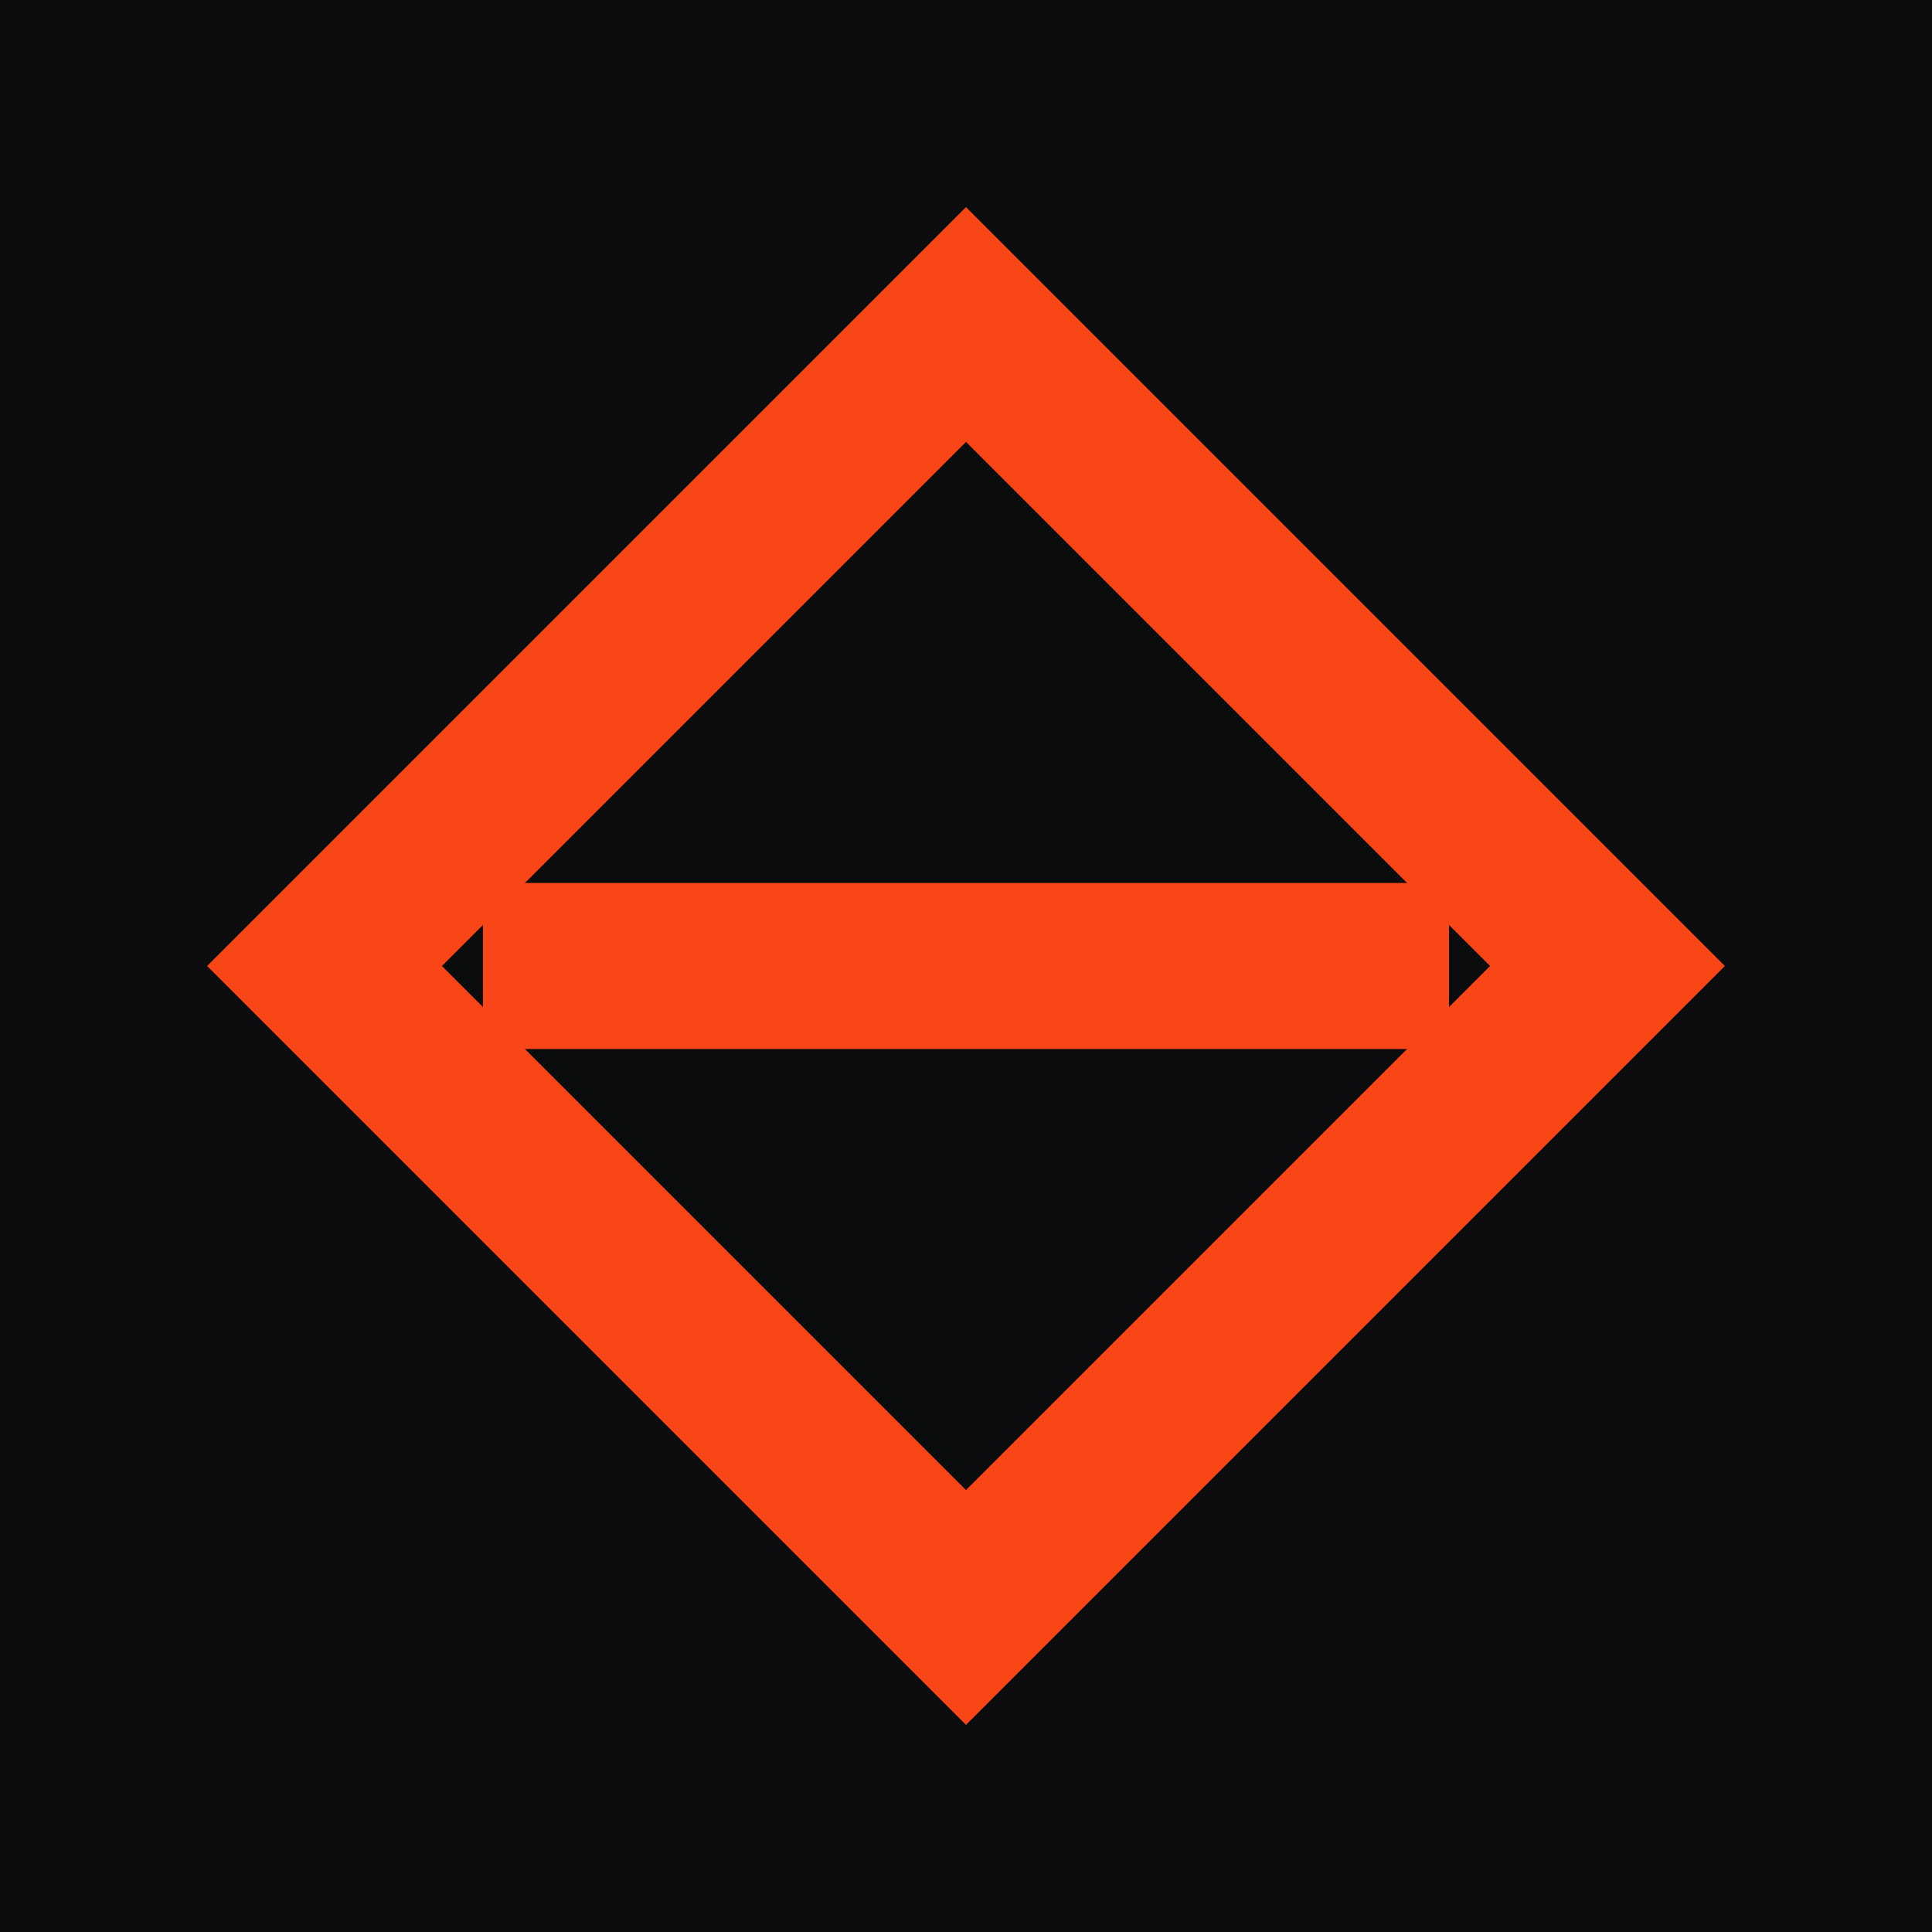
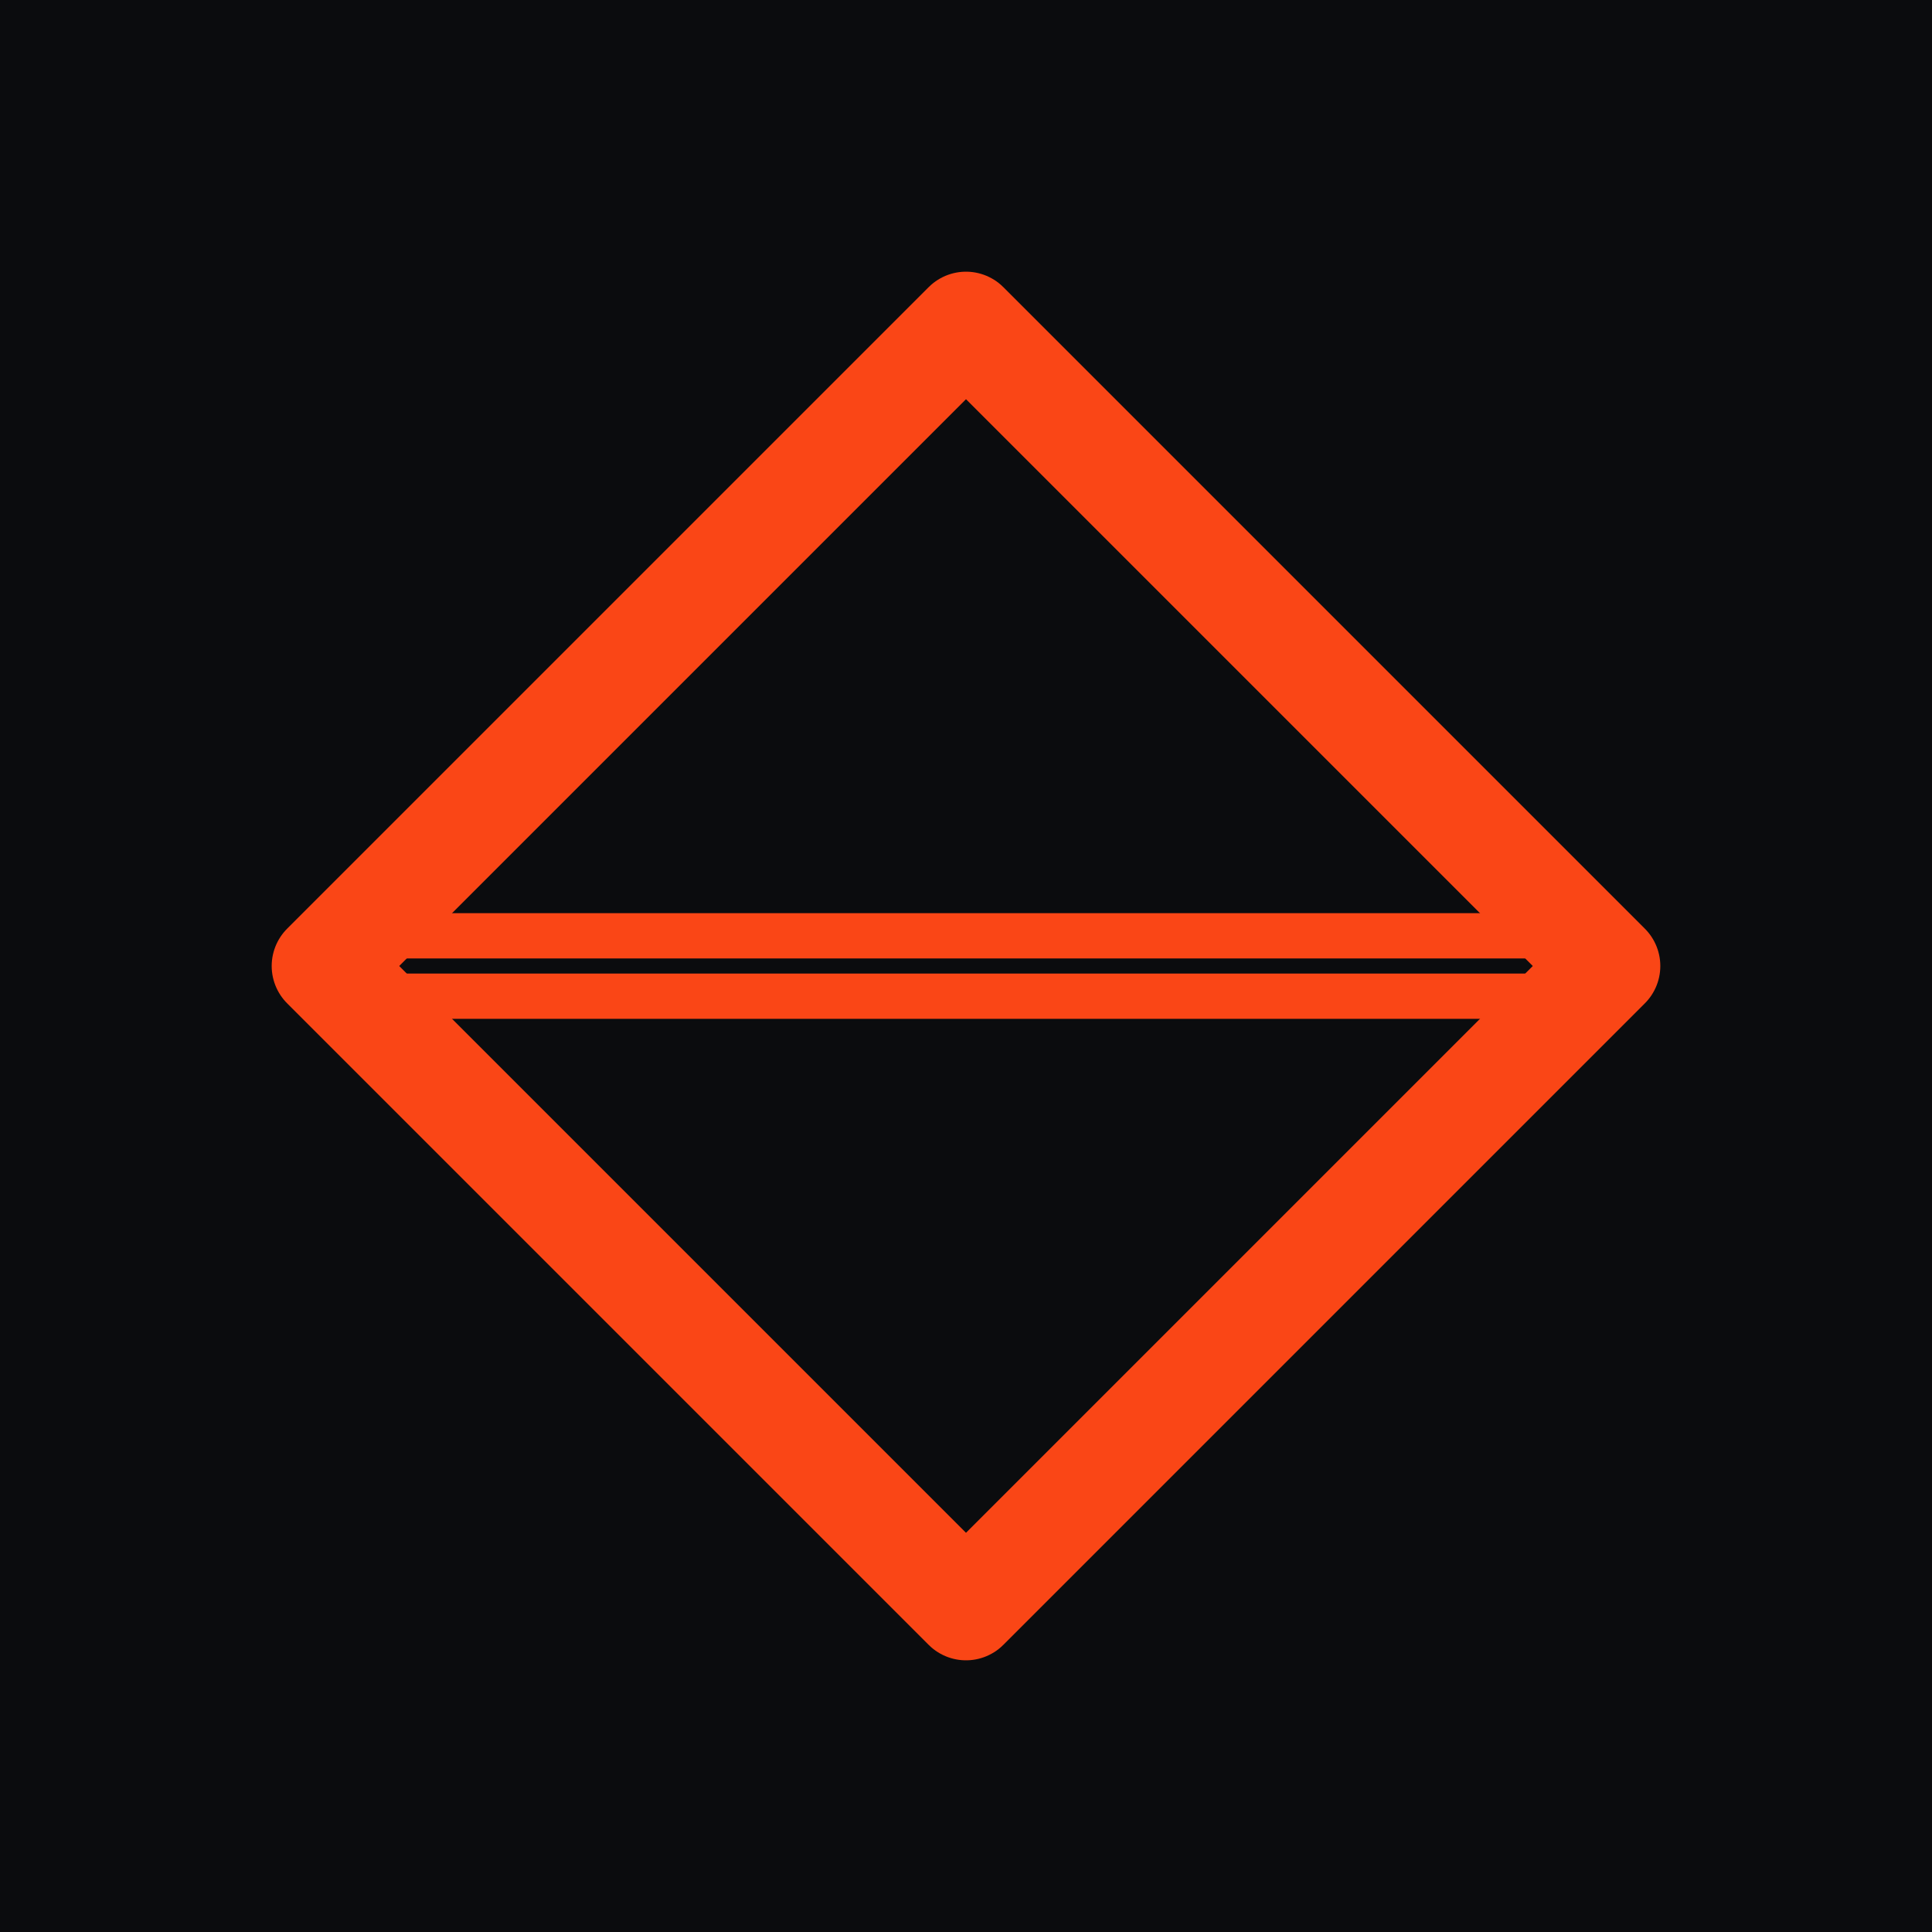
<svg xmlns="http://www.w3.org/2000/svg" viewBox="0 0 512 512">
  <rect width="512" height="512" fill="#0b0c0e" />
-   <path d="M256 86 426 256 256 426 86 256Z" fill="none" stroke="#fa4616" stroke-width="44" />
-   <path d="M128 256h256" stroke="#fa4616" stroke-width="44" />
+   <path d="M256 86 426 256 256 426 86 256Z" fill="none" stroke="#fa4616" stroke-width="28" stroke-linejoin="round" />
+   <path d="M100 248h312" stroke="#fa4616" stroke-width="12" />
+   <path d="M100 264h312" stroke="#fa4616" stroke-width="12" />
</svg>
